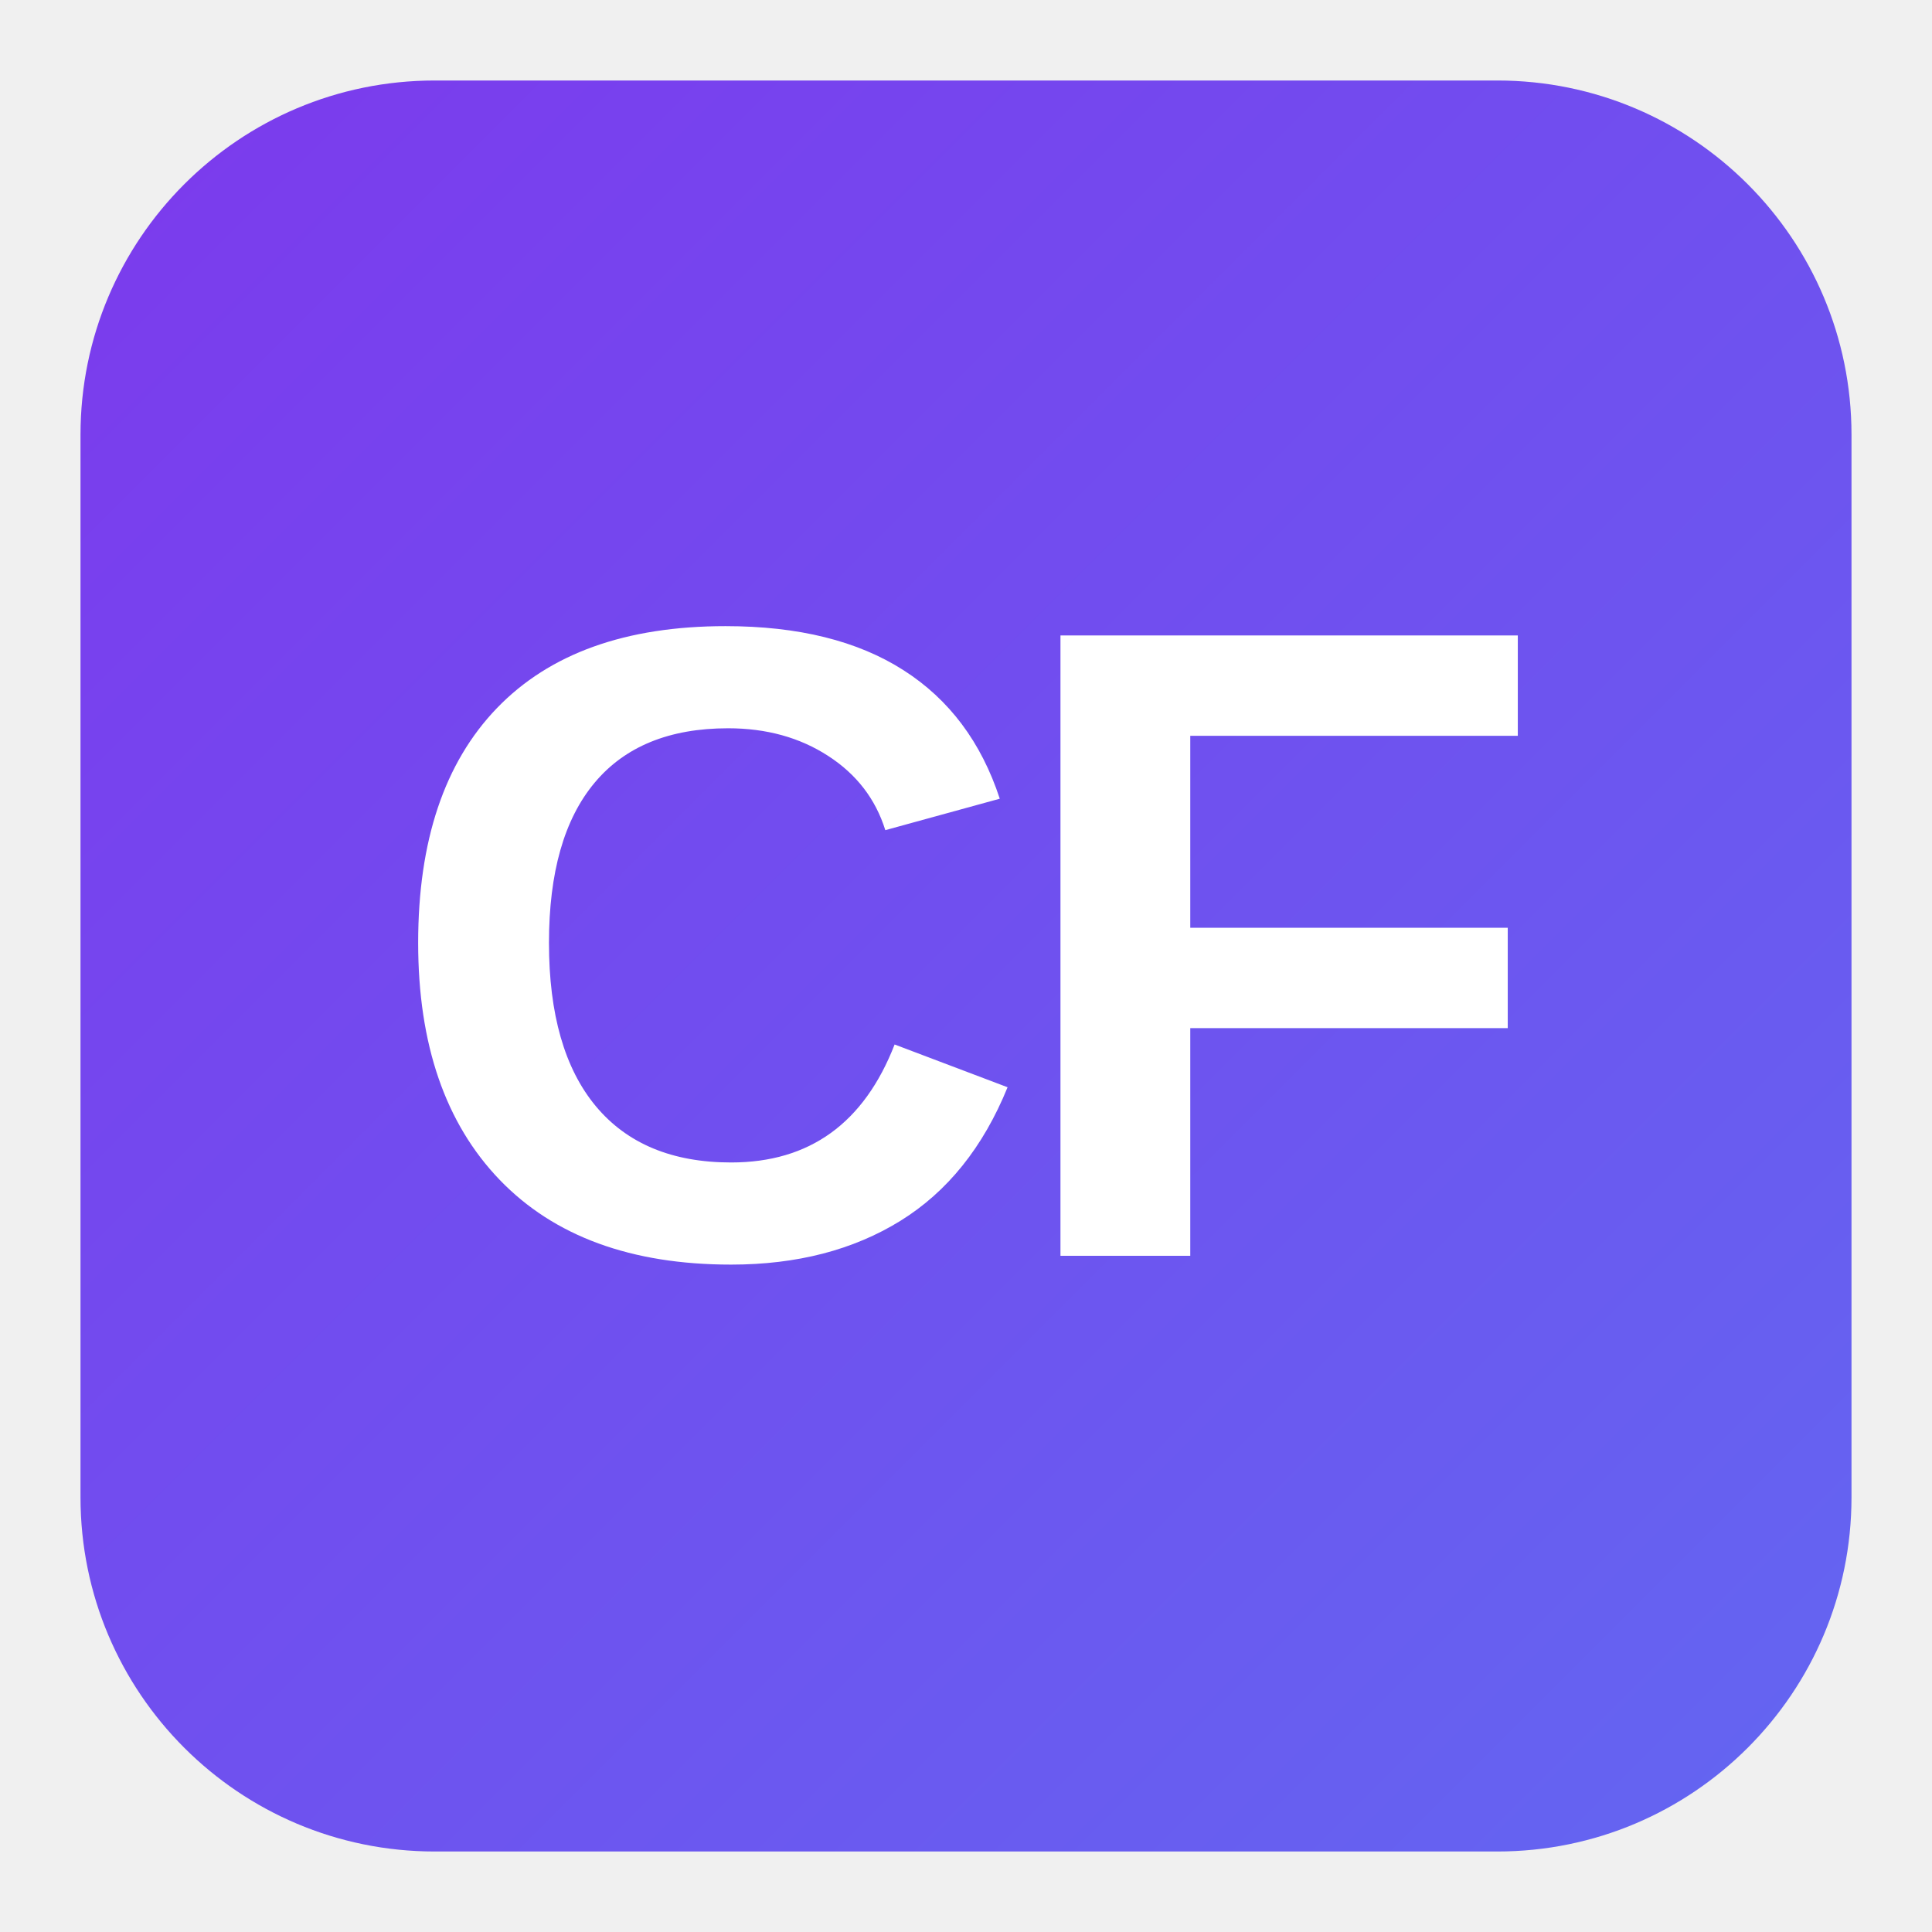
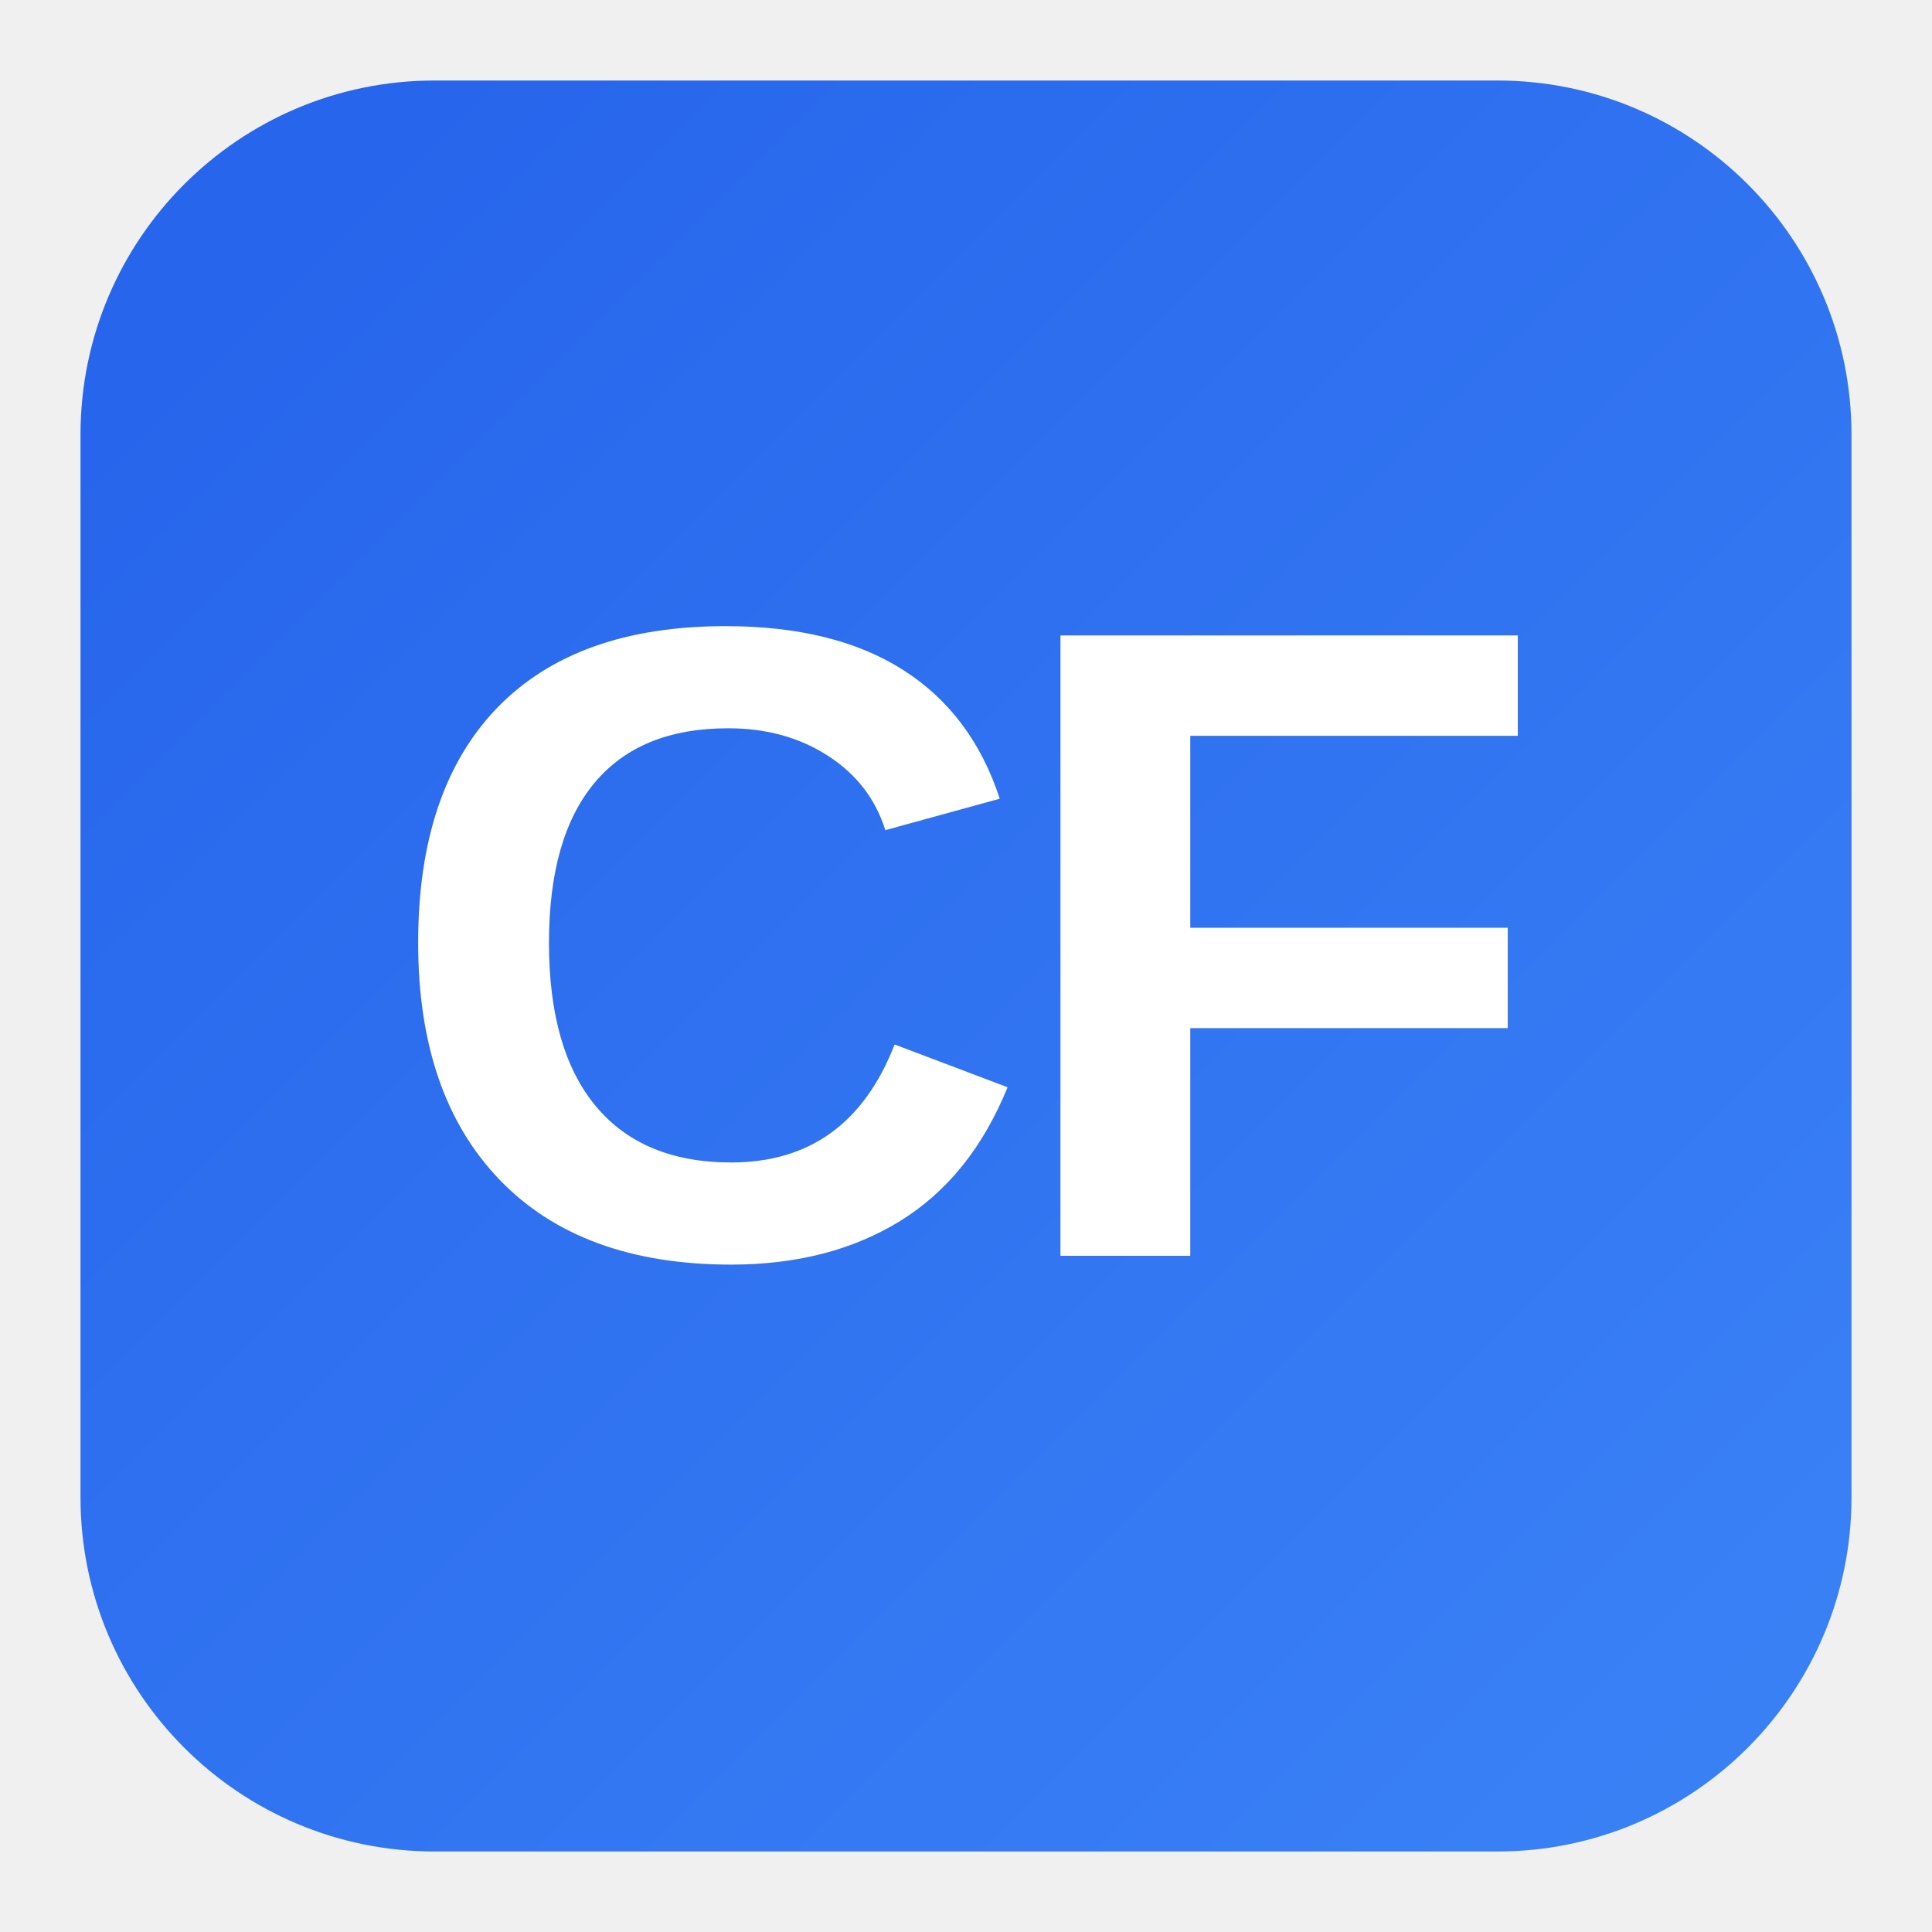
<svg xmlns="http://www.w3.org/2000/svg" viewBox="0 0 120 120" width="200" height="200">
  <defs>
    <linearGradient id="bg" x1="0%" y1="0%" x2="100%" y2="100%">
-       <stop offset="0%" stop-color="#7c3aed" />
-       <stop offset="100%" stop-color="#6366f1" />
+       <stop offset="0%" stop-color="#2563eb" />
+       <stop offset="100%" stop-color="#3b82f6" />
    </linearGradient>
  </defs>
  <rect x="5" y="5" width="110" height="110" rx="22" fill="url(#bg)" />
  <text x="60" y="78" font-size="56" font-weight="900" font-family="Arial, sans-serif" fill="white" text-anchor="middle" letter-spacing="-2">CF</text>
</svg>
